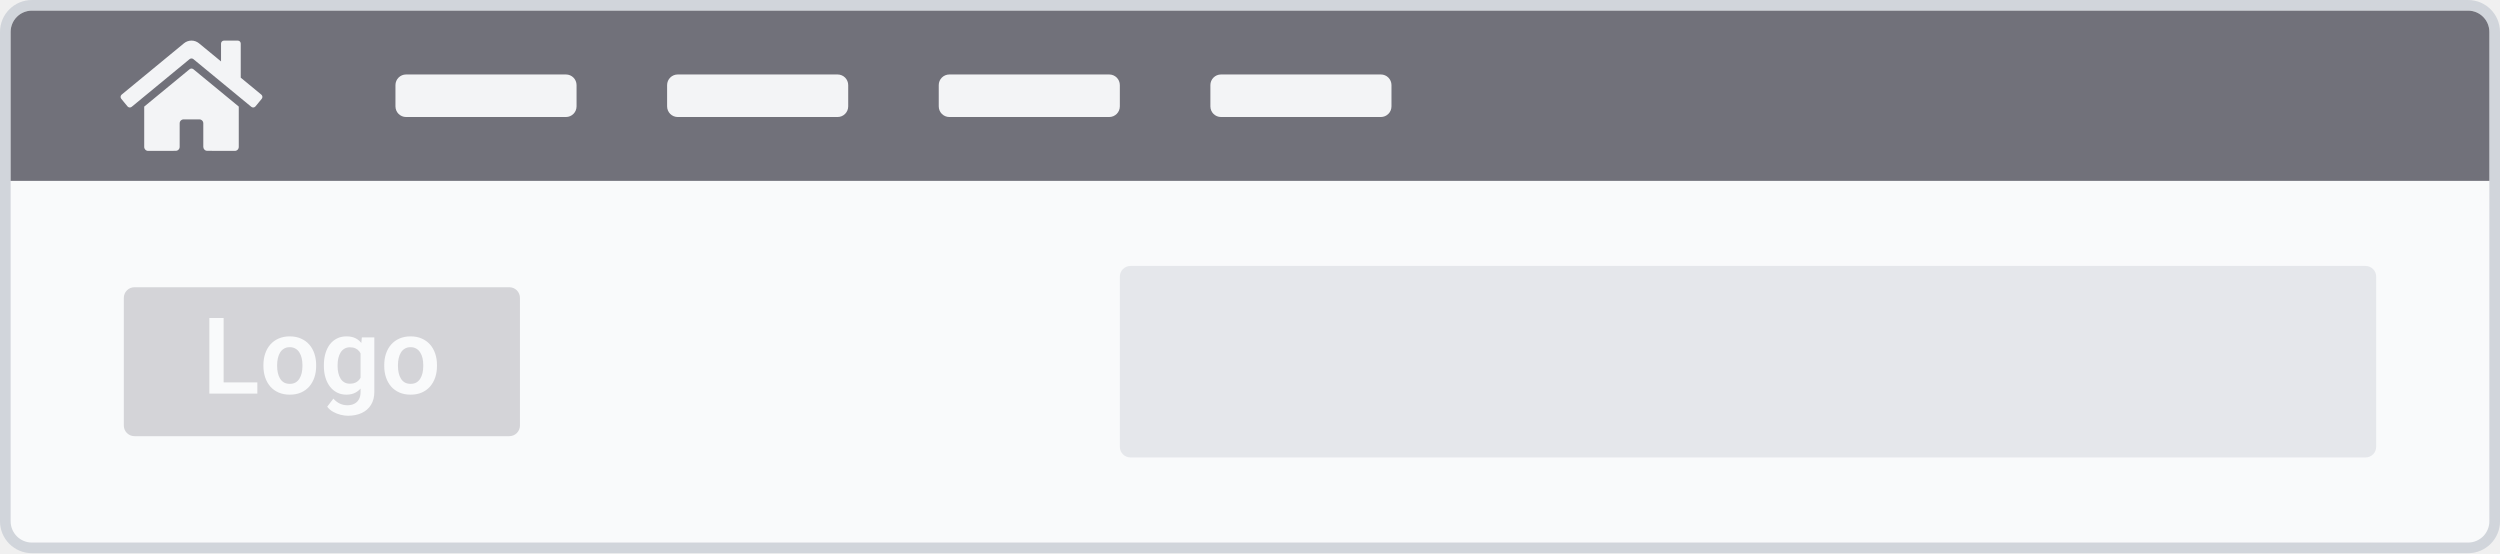
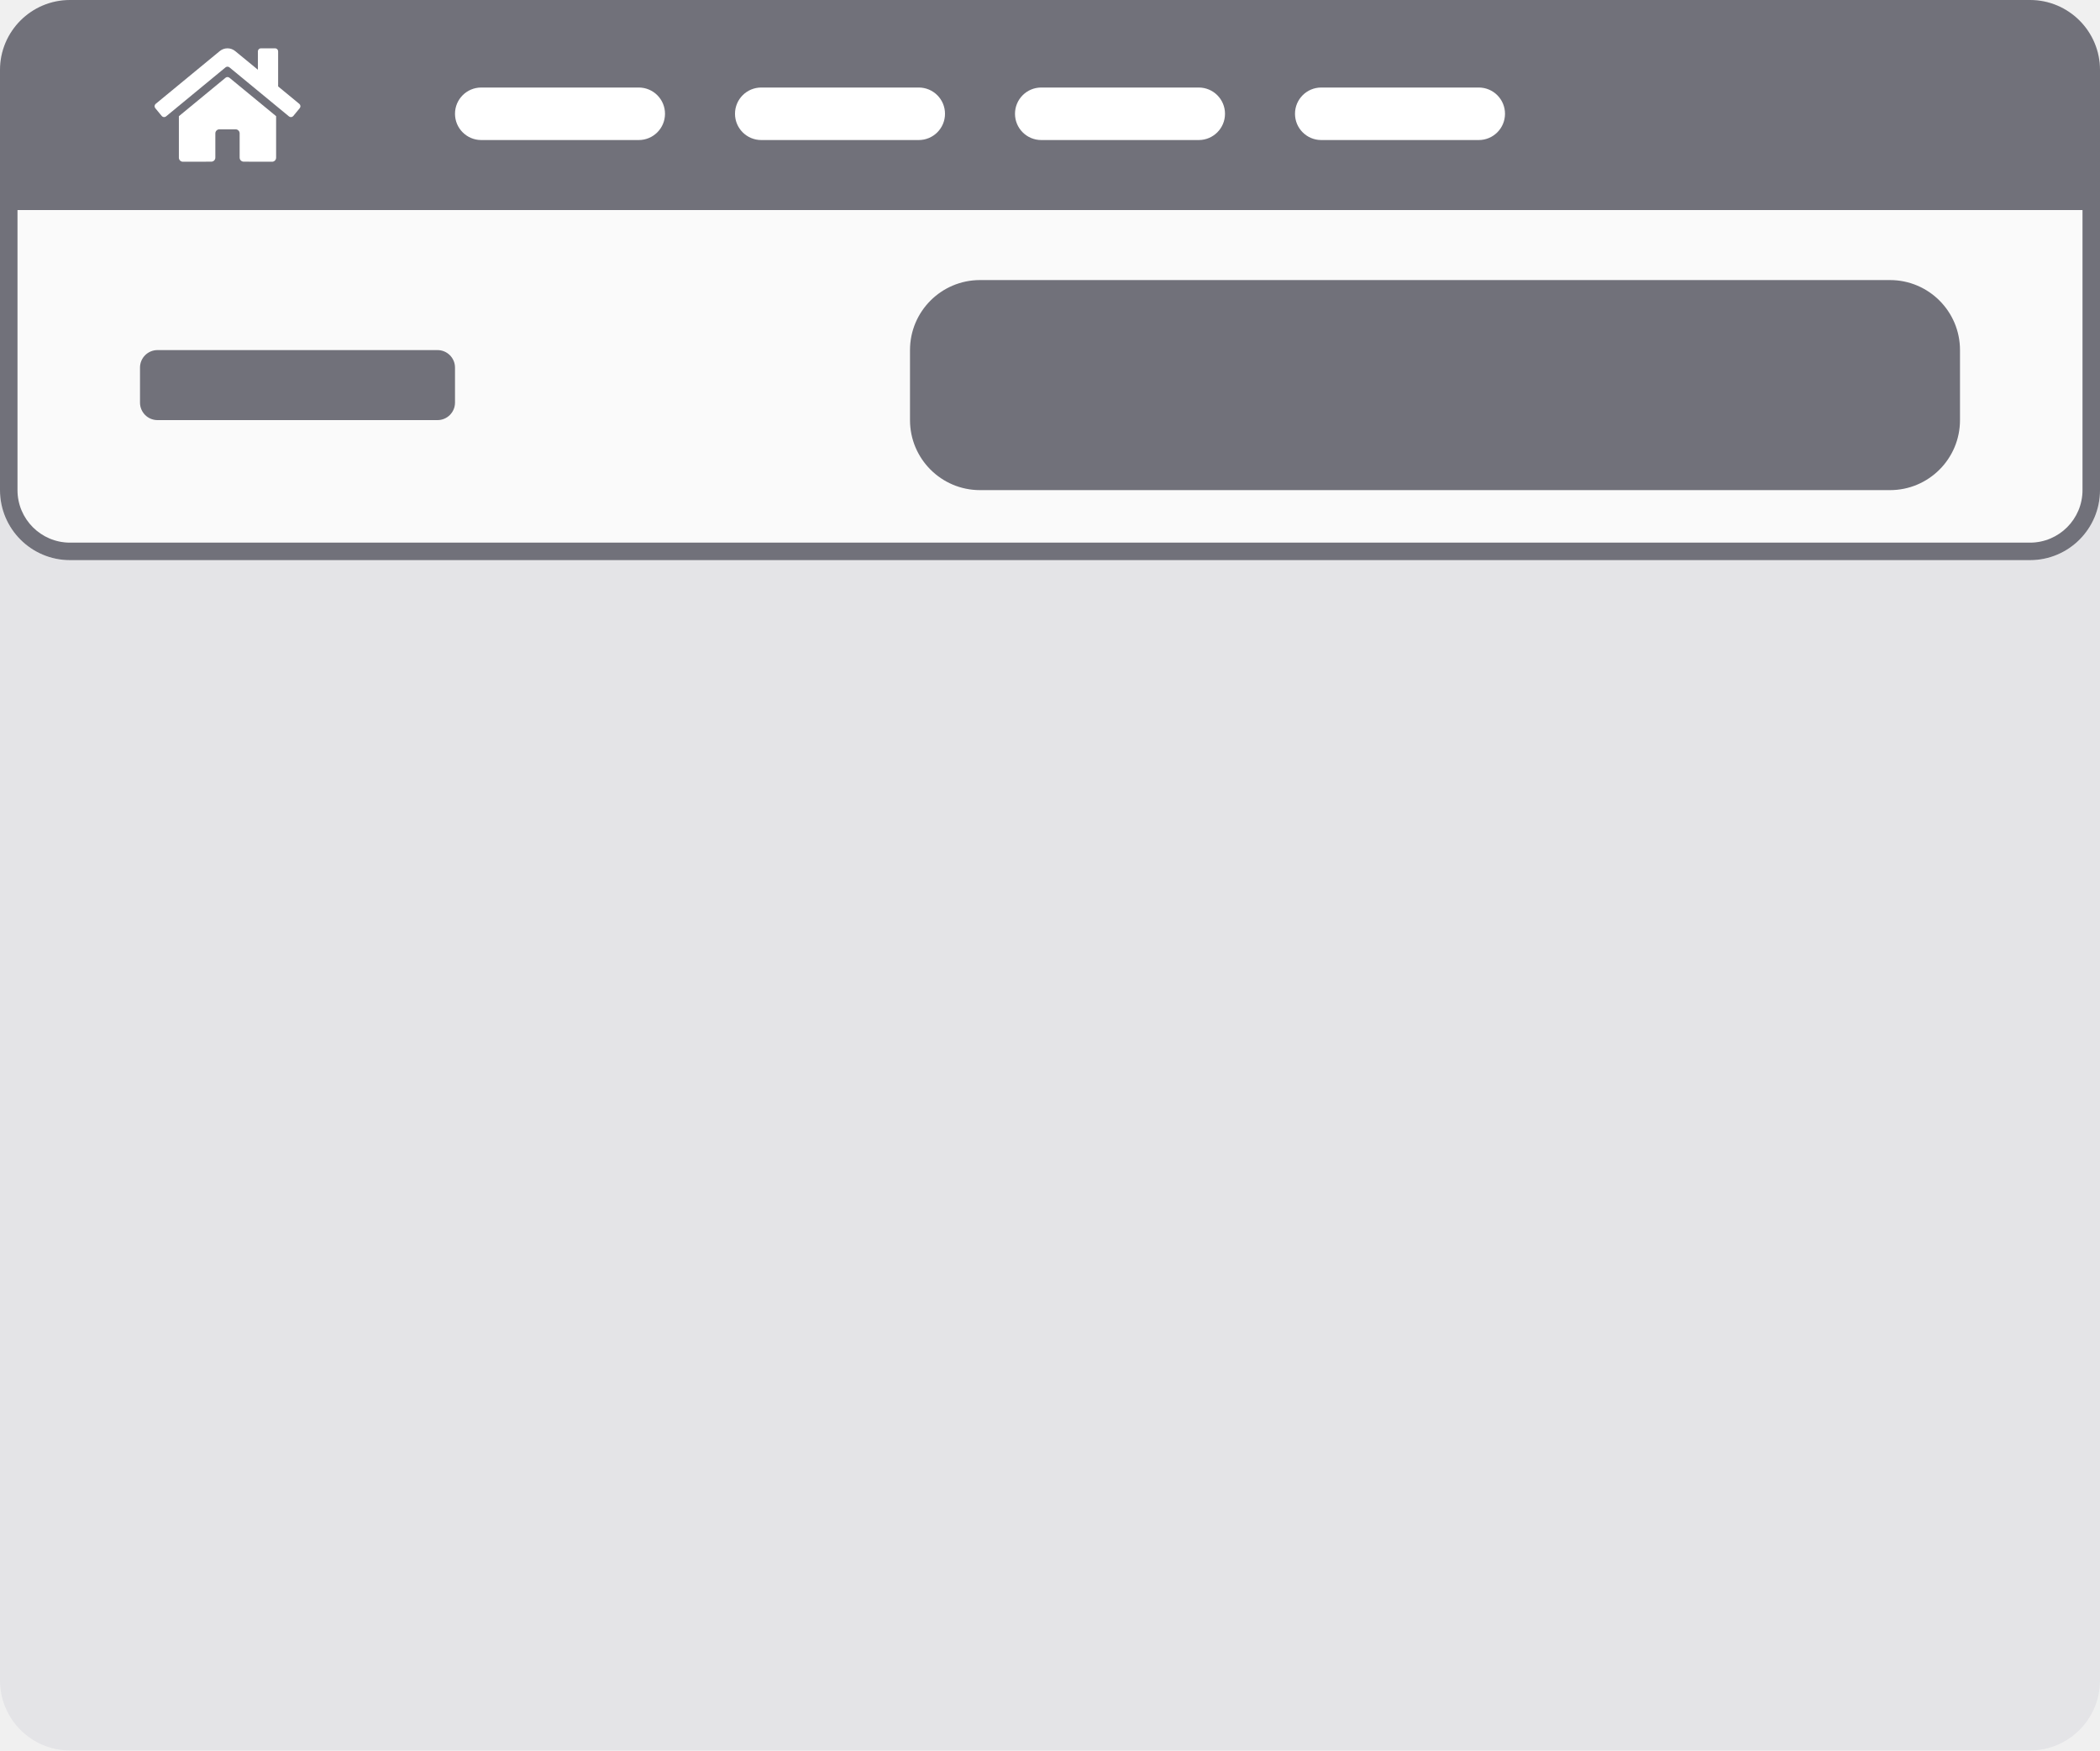
- <svg xmlns="http://www.w3.org/2000/svg" width="235" height="52" viewBox="0 0 235 52" fill="none">
-   <rect x="0.5" y="0.5" width="234" height="51" rx="2.5" fill="#F9FAFB" stroke="#D1D5DB" />
-   <rect x="105.265" y="25" width="118.096" height="18" rx="1" fill="#E5E7EB" />
-   <rect x="11.639" y="27" width="37.237" height="14" rx="1" fill="#D4D4D8" />
-   <path d="M24.19 35.945V37H20.616V35.945H24.19ZM21.021 29.891V37H19.679V29.891H21.021ZM24.762 34.412V34.31C24.762 33.922 24.817 33.566 24.928 33.24C25.038 32.911 25.2 32.627 25.411 32.386C25.623 32.145 25.881 31.958 26.188 31.824C26.494 31.688 26.842 31.619 27.232 31.619C27.63 31.619 27.981 31.688 28.287 31.824C28.596 31.958 28.857 32.145 29.068 32.386C29.28 32.627 29.441 32.911 29.552 33.24C29.662 33.566 29.718 33.922 29.718 34.31V34.412C29.718 34.796 29.662 35.153 29.552 35.481C29.441 35.807 29.28 36.092 29.068 36.336C28.857 36.577 28.598 36.764 28.292 36.898C27.986 37.031 27.636 37.098 27.242 37.098C26.852 37.098 26.502 37.031 26.192 36.898C25.883 36.764 25.623 36.577 25.411 36.336C25.2 36.092 25.038 35.807 24.928 35.481C24.817 35.153 24.762 34.796 24.762 34.412ZM26.051 34.31V34.412C26.051 34.643 26.074 34.86 26.119 35.062C26.165 35.263 26.235 35.441 26.329 35.594C26.424 35.747 26.546 35.867 26.695 35.955C26.848 36.04 27.031 36.082 27.242 36.082C27.451 36.082 27.63 36.04 27.779 35.955C27.929 35.867 28.051 35.747 28.145 35.594C28.243 35.441 28.315 35.263 28.36 35.062C28.406 34.86 28.429 34.643 28.429 34.412V34.31C28.429 34.082 28.406 33.868 28.36 33.67C28.315 33.468 28.243 33.291 28.145 33.138C28.051 32.981 27.927 32.859 27.774 32.772C27.625 32.68 27.444 32.635 27.232 32.635C27.024 32.635 26.845 32.68 26.695 32.772C26.546 32.859 26.424 32.981 26.329 33.138C26.235 33.291 26.165 33.468 26.119 33.67C26.074 33.868 26.051 34.082 26.051 34.31ZM34.015 31.717H35.187V36.839C35.187 37.317 35.082 37.723 34.874 38.055C34.669 38.39 34.381 38.644 34.01 38.816C33.639 38.992 33.207 39.08 32.716 39.08C32.504 39.08 32.275 39.051 32.027 38.992C31.783 38.934 31.547 38.841 31.319 38.714C31.095 38.59 30.908 38.429 30.758 38.23L31.339 37.469C31.515 37.674 31.713 37.828 31.935 37.933C32.156 38.04 32.395 38.094 32.652 38.094C32.913 38.094 33.134 38.045 33.316 37.947C33.502 37.853 33.644 37.713 33.741 37.527C33.842 37.345 33.893 37.12 33.893 36.853V32.923L34.015 31.717ZM30.445 34.422V34.319C30.445 33.916 30.494 33.55 30.592 33.221C30.689 32.889 30.829 32.604 31.012 32.366C31.197 32.129 31.42 31.945 31.681 31.814C31.944 31.684 32.241 31.619 32.569 31.619C32.918 31.619 33.211 31.683 33.448 31.81C33.689 31.936 33.888 32.117 34.044 32.352C34.203 32.586 34.327 32.864 34.415 33.187C34.506 33.505 34.576 33.857 34.625 34.241V34.52C34.579 34.894 34.506 35.237 34.405 35.55C34.308 35.862 34.177 36.136 34.015 36.37C33.852 36.601 33.65 36.78 33.409 36.907C33.168 37.034 32.885 37.098 32.56 37.098C32.234 37.098 31.941 37.031 31.681 36.898C31.42 36.764 31.197 36.577 31.012 36.336C30.829 36.095 30.689 35.812 30.592 35.486C30.494 35.161 30.445 34.806 30.445 34.422ZM31.734 34.319V34.422C31.734 34.65 31.757 34.863 31.803 35.062C31.848 35.26 31.918 35.436 32.013 35.589C32.107 35.739 32.226 35.856 32.369 35.94C32.512 36.025 32.683 36.067 32.882 36.067C33.149 36.067 33.367 36.012 33.536 35.901C33.709 35.787 33.839 35.633 33.927 35.438C34.018 35.239 34.077 35.016 34.102 34.769V34.002C34.086 33.807 34.05 33.626 33.995 33.46C33.943 33.294 33.87 33.151 33.775 33.03C33.681 32.91 33.56 32.815 33.414 32.747C33.268 32.679 33.093 32.645 32.892 32.645C32.696 32.645 32.525 32.688 32.379 32.776C32.232 32.861 32.112 32.98 32.018 33.133C31.923 33.286 31.852 33.463 31.803 33.665C31.757 33.867 31.734 34.085 31.734 34.319ZM36.119 34.412V34.31C36.119 33.922 36.175 33.566 36.285 33.24C36.396 32.911 36.557 32.627 36.769 32.386C36.98 32.145 37.239 31.958 37.545 31.824C37.851 31.688 38.199 31.619 38.59 31.619C38.987 31.619 39.339 31.688 39.645 31.824C39.954 31.958 40.214 32.145 40.426 32.386C40.637 32.627 40.798 32.911 40.909 33.24C41.02 33.566 41.075 33.922 41.075 34.31V34.412C41.075 34.796 41.02 35.153 40.909 35.481C40.798 35.807 40.637 36.092 40.426 36.336C40.214 36.577 39.955 36.764 39.649 36.898C39.343 37.031 38.993 37.098 38.6 37.098C38.209 37.098 37.859 37.031 37.55 36.898C37.241 36.764 36.98 36.577 36.769 36.336C36.557 36.092 36.396 35.807 36.285 35.481C36.175 35.153 36.119 34.796 36.119 34.412ZM37.408 34.31V34.412C37.408 34.643 37.431 34.86 37.477 35.062C37.522 35.263 37.592 35.441 37.687 35.594C37.781 35.747 37.903 35.867 38.053 35.955C38.206 36.04 38.388 36.082 38.6 36.082C38.808 36.082 38.987 36.04 39.137 35.955C39.286 35.867 39.408 35.747 39.503 35.594C39.601 35.441 39.672 35.263 39.718 35.062C39.763 34.86 39.786 34.643 39.786 34.412V34.31C39.786 34.082 39.763 33.868 39.718 33.67C39.672 33.468 39.601 33.291 39.503 33.138C39.408 32.981 39.285 32.859 39.132 32.772C38.982 32.68 38.801 32.635 38.59 32.635C38.382 32.635 38.203 32.68 38.053 32.772C37.903 32.859 37.781 32.981 37.687 33.138C37.592 33.291 37.522 33.468 37.477 33.67C37.431 33.868 37.408 34.082 37.408 34.31Z" fill="#F9FAFB" />
-   <path d="M1 3C1 1.895 1.895 1 3 1H232C233.105 1 234 1.895 234 3V17H1V3Z" fill="#71717A" />
-   <rect x="37.173" y="7" width="17.023" height="4" rx="1" fill="#F3F4F6" />
-   <rect x="62.708" y="7" width="17.023" height="4" rx="1" fill="#F3F4F6" />
-   <rect x="88.242" y="7" width="17.023" height="4" rx="1" fill="#F3F4F6" />
-   <rect x="113.776" y="7" width="17.023" height="4" rx="1" fill="#F3F4F6" />
-   <path d="M17.823 6.506L13.556 10.02V13.814C13.556 13.912 13.595 14.006 13.664 14.076C13.734 14.145 13.828 14.184 13.926 14.184L16.52 14.178C16.618 14.177 16.712 14.138 16.78 14.068C16.85 13.999 16.888 13.905 16.888 13.807V11.592C16.888 11.494 16.927 11.399 16.997 11.33C17.066 11.261 17.16 11.222 17.259 11.222H18.74C18.838 11.222 18.933 11.261 19.002 11.33C19.071 11.399 19.11 11.494 19.11 11.592V13.806C19.11 13.854 19.12 13.902 19.138 13.948C19.157 13.993 19.184 14.034 19.218 14.068C19.253 14.103 19.294 14.13 19.339 14.149C19.384 14.167 19.432 14.177 19.481 14.177L22.074 14.184C22.172 14.184 22.266 14.145 22.335 14.076C22.405 14.006 22.444 13.912 22.444 13.814V10.018L18.177 6.506C18.127 6.465 18.065 6.443 18 6.443C17.936 6.443 17.873 6.465 17.823 6.506V6.506ZM24.564 8.895L22.629 7.3V4.094C22.629 4.02 22.6 3.949 22.548 3.897C22.496 3.845 22.425 3.816 22.351 3.816H21.055C20.982 3.816 20.911 3.845 20.859 3.897C20.807 3.949 20.777 4.02 20.777 4.094V5.774L18.705 4.069C18.506 3.906 18.257 3.816 17.999 3.816C17.742 3.816 17.492 3.906 17.293 4.069L11.434 8.895C11.406 8.918 11.383 8.946 11.366 8.979C11.349 9.011 11.338 9.046 11.335 9.082C11.331 9.119 11.335 9.155 11.346 9.19C11.356 9.225 11.374 9.258 11.397 9.286L11.987 10.003C12.011 10.031 12.039 10.055 12.071 10.072C12.104 10.089 12.139 10.1 12.175 10.103C12.212 10.107 12.248 10.103 12.283 10.092C12.318 10.082 12.351 10.064 12.379 10.041L17.823 5.557C17.873 5.516 17.936 5.494 18 5.494C18.065 5.494 18.127 5.516 18.177 5.557L23.622 10.041C23.65 10.064 23.683 10.082 23.718 10.092C23.752 10.103 23.789 10.107 23.825 10.104C23.862 10.1 23.897 10.089 23.929 10.072C23.961 10.055 23.99 10.032 24.013 10.004L24.604 9.286C24.627 9.258 24.644 9.226 24.655 9.191C24.665 9.156 24.669 9.119 24.665 9.082C24.662 9.046 24.651 9.011 24.633 8.978C24.616 8.946 24.593 8.918 24.564 8.895V8.895Z" fill="#F3F4F6" />
+ <svg xmlns="http://www.w3.org/2000/svg" width="120" height="100" fill="none">
+   <rect width="120" height="100" rx="4" fill="#E4E4E7" />
+   <path d="M0 4a4 4 0 0 1 4-4h112a4 4 0 0 1 4 4v8H0V4Z" fill="#71717A" />
+   <path d="m12.89 4.441-2.668 2.197v2.37a.232.232 0 0 0 .232.232l1.62-.004a.231.231 0 0 0 .231-.232V7.62a.232.232 0 0 1 .232-.232h.925a.231.231 0 0 1 .232.232v1.383a.231.231 0 0 0 .231.233l1.621.004a.231.231 0 0 0 .232-.231V6.636L13.11 4.441a.176.176 0 0 0-.222 0Zm4.213 1.493-1.21-.997V2.933a.173.173 0 0 0-.173-.173h-.81a.174.174 0 0 0-.174.173v1.05L13.44 2.919a.694.694 0 0 0-.883 0L8.896 5.934a.173.173 0 0 0-.023.245l.37.448a.174.174 0 0 0 .244.024l3.402-2.803a.176.176 0 0 1 .222 0l3.403 2.803a.174.174 0 0 0 .244-.023l.37-.449a.173.173 0 0 0-.025-.245Z" fill="#fff" />
+   <rect x="26" y="5" width="12" height="3" rx="1.5" fill="#fff" />
+   <rect x="42" y="5" width="12" height="3" rx="1.5" fill="#fff" />
+   <rect x="58" y="5" width="12" height="3" rx="1.5" fill="#fff" />
+   <rect x="74" y="5" width="12" height="3" rx="1.5" fill="#fff" />
+   <mask id="a" fill="#fff">
+     <path d="M0 12h120v16a4 4 0 0 1-4 4H4a4 4 0 0 1-4-4V12Z" />
+   </mask>
+   <path d="M0 12h120v16a4 4 0 0 1-4 4H4a4 4 0 0 1-4-4V12Z" fill="#FAFAFA" />
+   <rect x="8" y="20" width="18" height="4" rx="1" fill="#71717A" />
+   <rect x="52" y="16" width="60" height="12" rx="4" fill="#71717A" />
+   <path d="M0 12h120H0Zm121 16a5 5 0 0 1-5 5H4a5 5 0 0 1-5-5h2a3 3 0 0 0 3 3h112a3 3 0 0 0 3-3h2ZM4 33a5 5 0 0 1-5-5V12h2v16a3 3 0 0 0 3 3v2Zm117-21v16a5 5 0 0 1-5 5v-2a3 3 0 0 0 3-3V12h2Z" fill="#71717A" mask="url(#a)" />
</svg>
